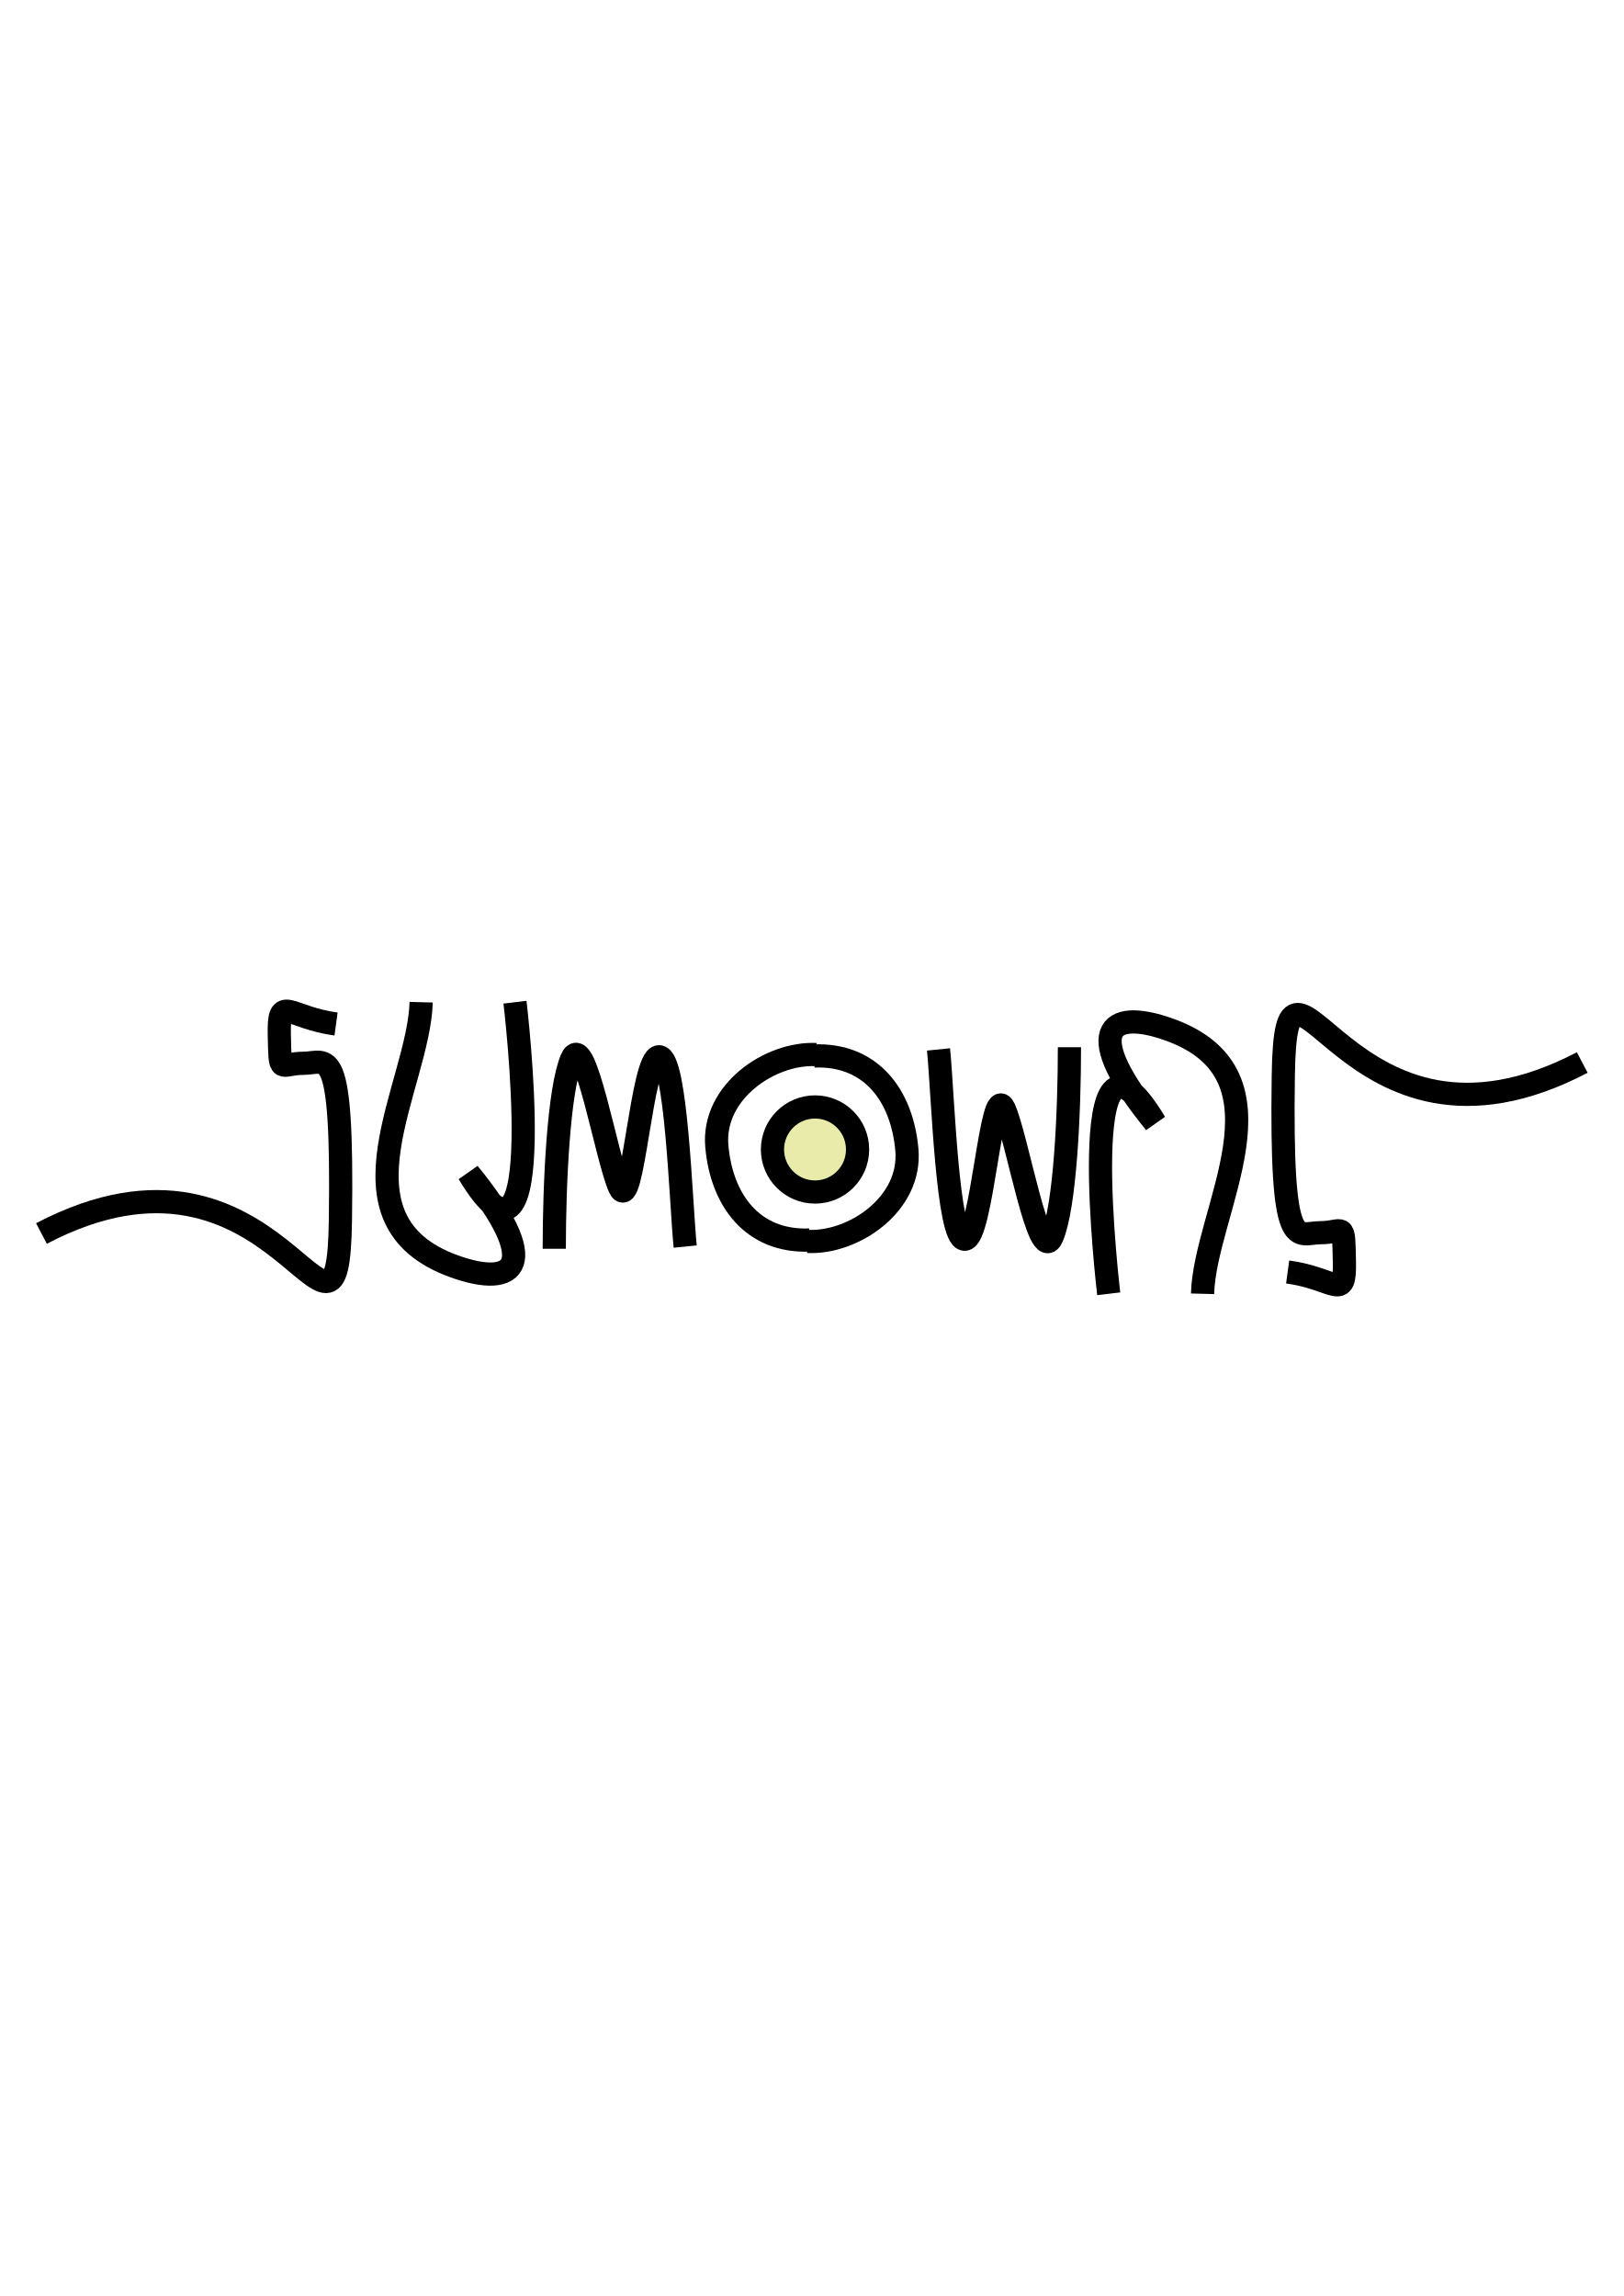
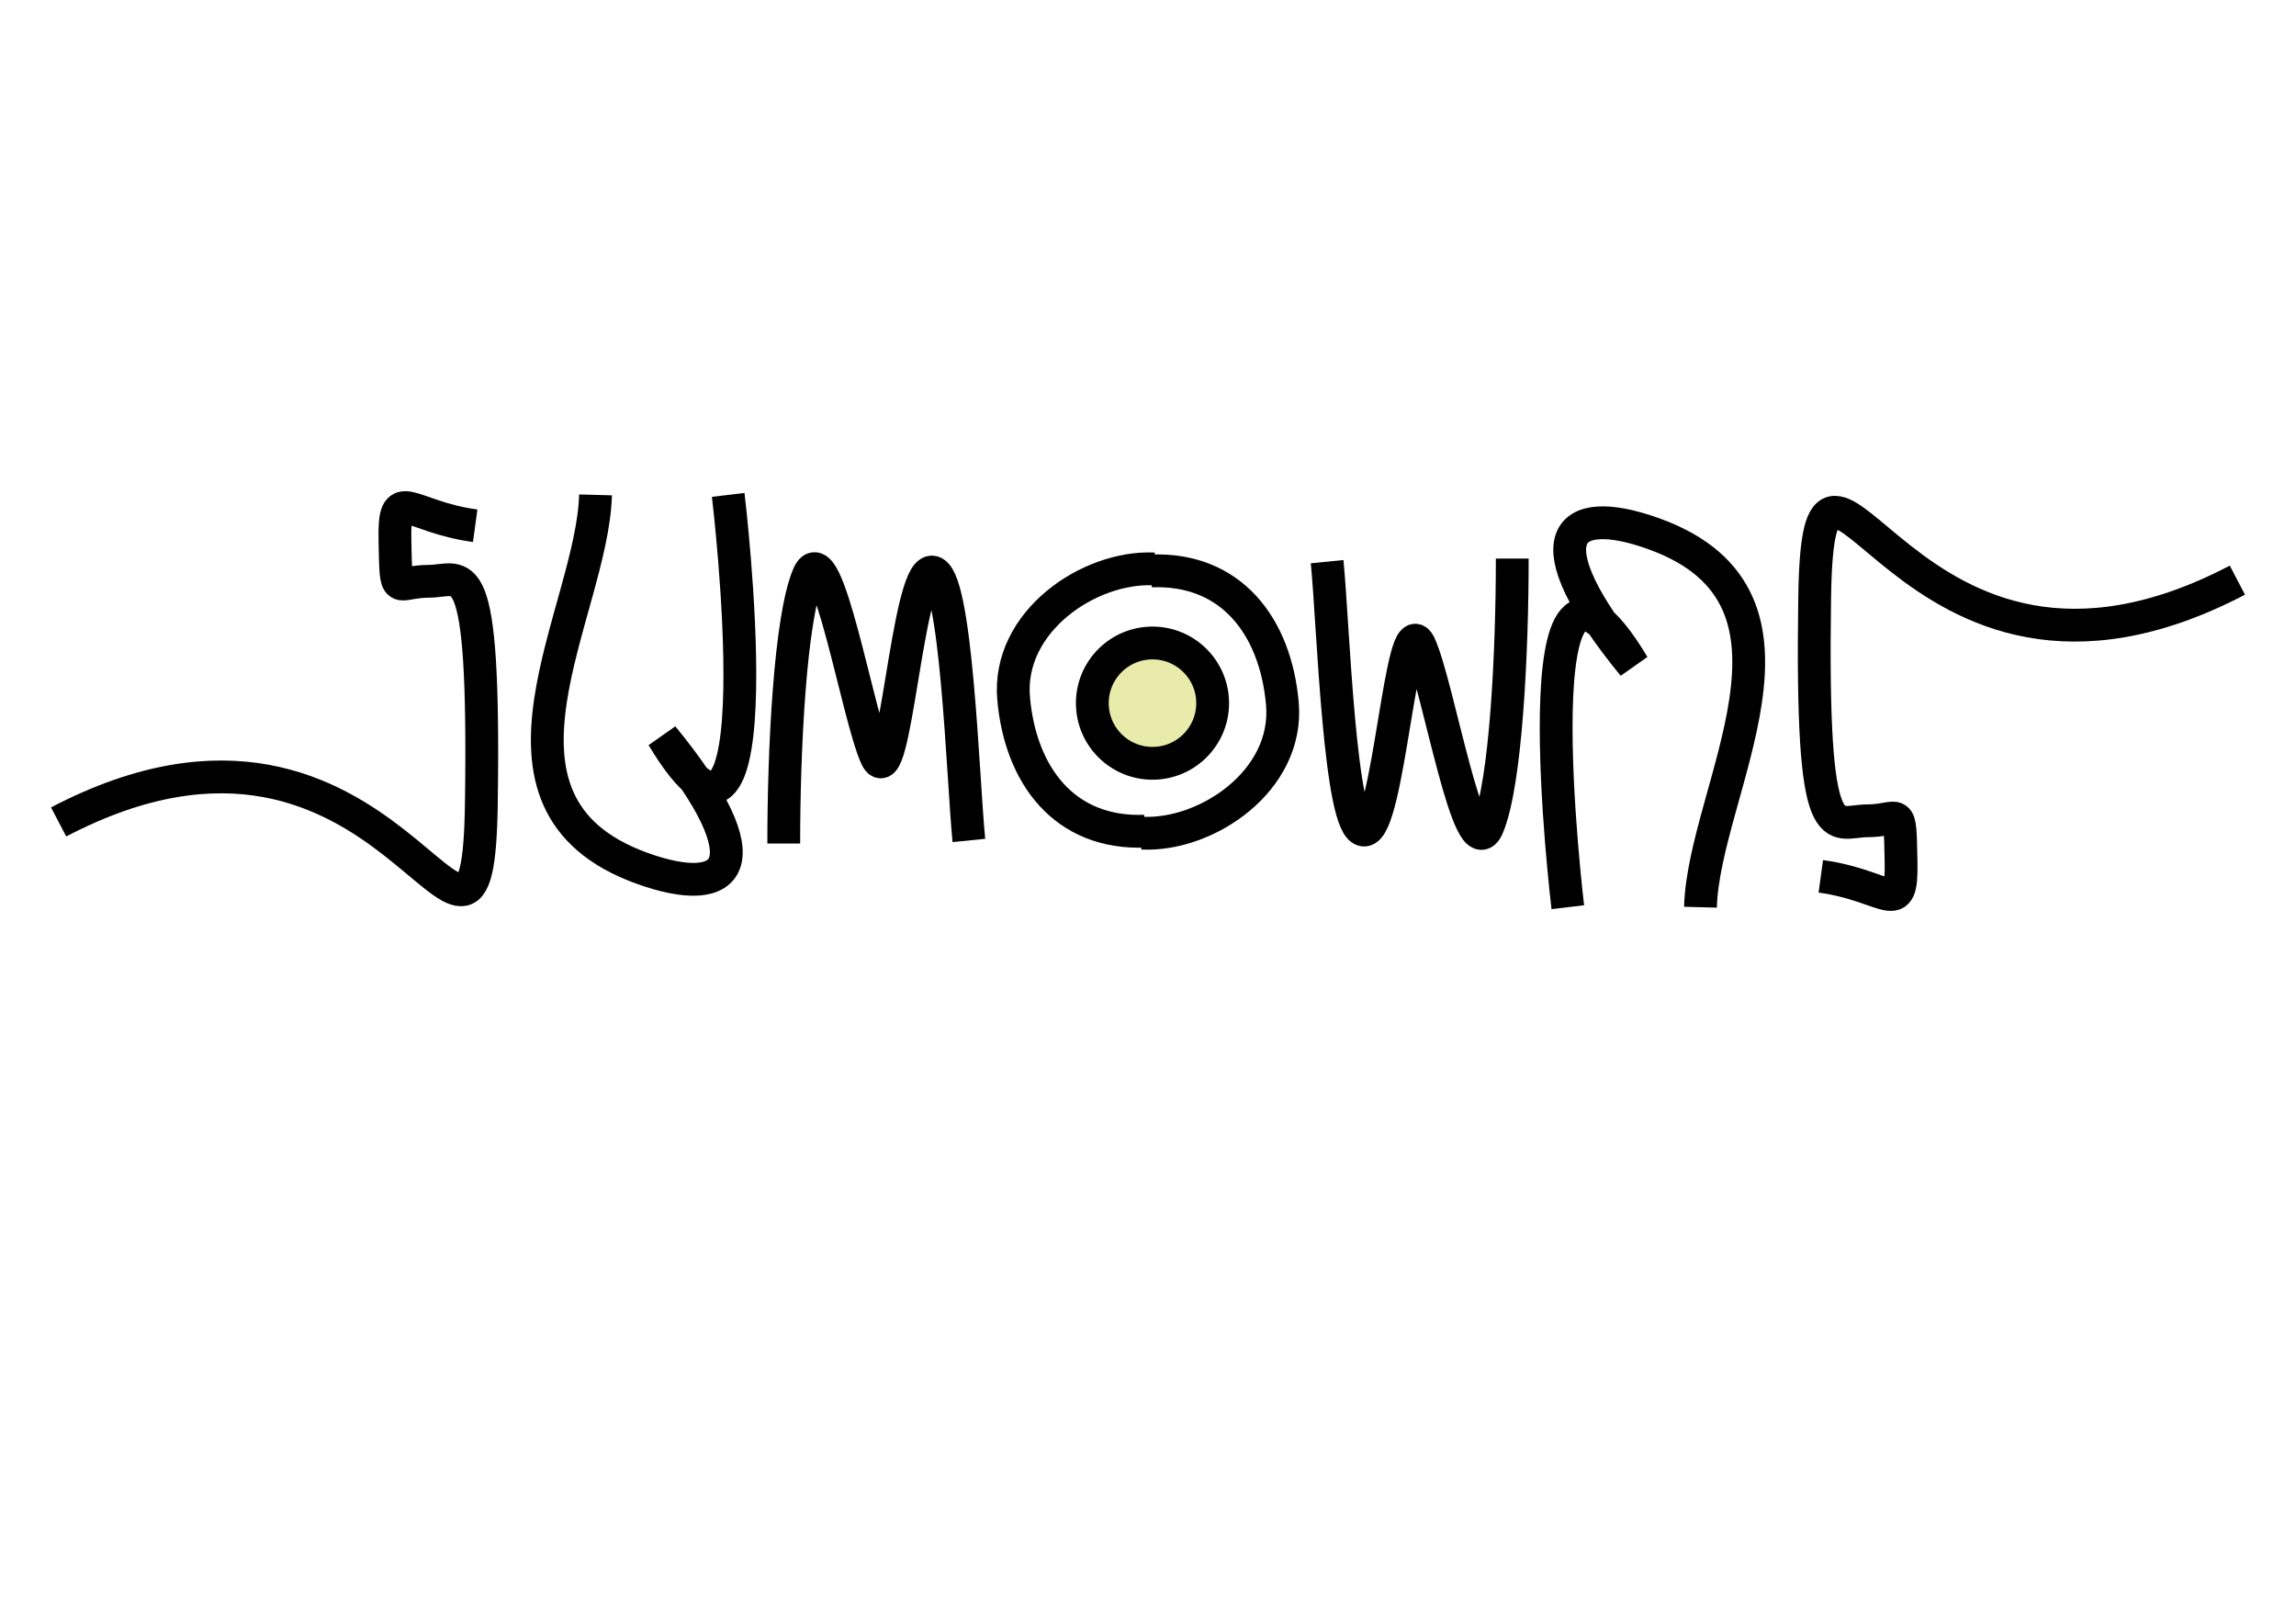
- <svg xmlns="http://www.w3.org/2000/svg" xmlns:xlink="http://www.w3.org/1999/xlink" width="744.094" height="1052.362" id="svg2" version="1.1">
+ <svg xmlns="http://www.w3.org/2000/svg" xmlns:xlink="http://www.w3.org/1999/xlink" width="744.094" height="524.409" id="svg2" version="1.1">
  <defs id="defs4">
    </defs>
-   <g id="layer1">
+   <g id="layer1" transform="translate(0,-527.9527)">
    <g id="g3351" transform="translate(-10.79547,149.5332)">
-       <use height="1052.362" width="744.094" transform="matrix(-1,0,0,-1,765.6854,753.2958)" id="use3349" xlink:href="#g3345" y="0" x="0" />
-       <g transform="translate(-97.14286,11.42857)" id="g3345">
+       <use height="1052.362" width="744.094" transform="matrix(-1,0,0,-1,765.6854,1211.296)" id="use3349" xlink:href="#g3345" y="0" x="0" />
+       <g transform="translate(-97.14286,240.4286)" id="g3345">
        <path style="fill:none;stroke:#000000;stroke-width:10.63;stroke-linecap:butt;stroke-linejoin:miter;stroke-miterlimit:4;stroke-opacity:1;stroke-dasharray:none" d="m 261.938,308.4 c -22,-3 -26.408,-13.993 -26,5 0.408,18.993 0,13 11,13 11,0 18.21,-11.189 17,72 -1.21,83.189 -28,-51 -137,6" id="path3365" />
        <path style="fill:none;stroke:#000000;stroke-width:10.63;stroke-linecap:butt;stroke-linejoin:miter;stroke-miterlimit:4;stroke-opacity:1;stroke-dasharray:none" d="m 300.938,298.4 c -1,38 -43,100 15,121 29,10.5 40.478,-1.394 6.75,-42.625 38.272,63.769 21.25,-78.375 21.25,-78.375" id="path3367" />
        <path style="fill:none;stroke:#000000;stroke-width:10.63;stroke-linecap:butt;stroke-linejoin:miter;stroke-miterlimit:4;stroke-opacity:1;stroke-dasharray:none" d="m 361.938,411.4 c 0,-30 2,-73 8,-87 6,-14 16,46 22,59 6,13 10,-60 18,-60 8,0 10,67 12,87" id="path3369" />
        <path style="fill:none;stroke:#000000;stroke-width:10.63;stroke-linecap:butt;stroke-linejoin:miter;stroke-miterlimit:4;stroke-opacity:1;stroke-dasharray:none" d="m 481.938,322.4 c -21,-1 -47.697,17.056 -45.5,42 2.197,24.944 16.5,44 42.5,43" id="path3371" />
      </g>
-       <path style="fill:#e9ebaa;fill-opacity:1;fill-rule:nonzero;stroke:#000000;stroke-width:10.63;stroke-linecap:round;stroke-linejoin:round;stroke-miterlimit:4;stroke-opacity:1;stroke-dasharray:none;stroke-dashoffset:0" id="path4143" d="m 398,528.862 a 19.5,19.5 0 1 1 -39,0 19.5,19.5 0 1 1 39,0 z" transform="translate(5.795474,-151.5332)" />
+       <path style="fill:#e9ebaa;fill-opacity:1;fill-rule:nonzero;stroke:#000000;stroke-width:10.63;stroke-linecap:round;stroke-linejoin:round;stroke-miterlimit:4;stroke-opacity:1;stroke-dasharray:none;stroke-dashoffset:0" id="path4143" d="m 398,528.862 a 19.5,19.5 0 1 1 -39,0 19.5,19.5 0 1 1 39,0 z" transform="translate(5.795474,77.4668)" />
    </g>
  </g>
</svg>
